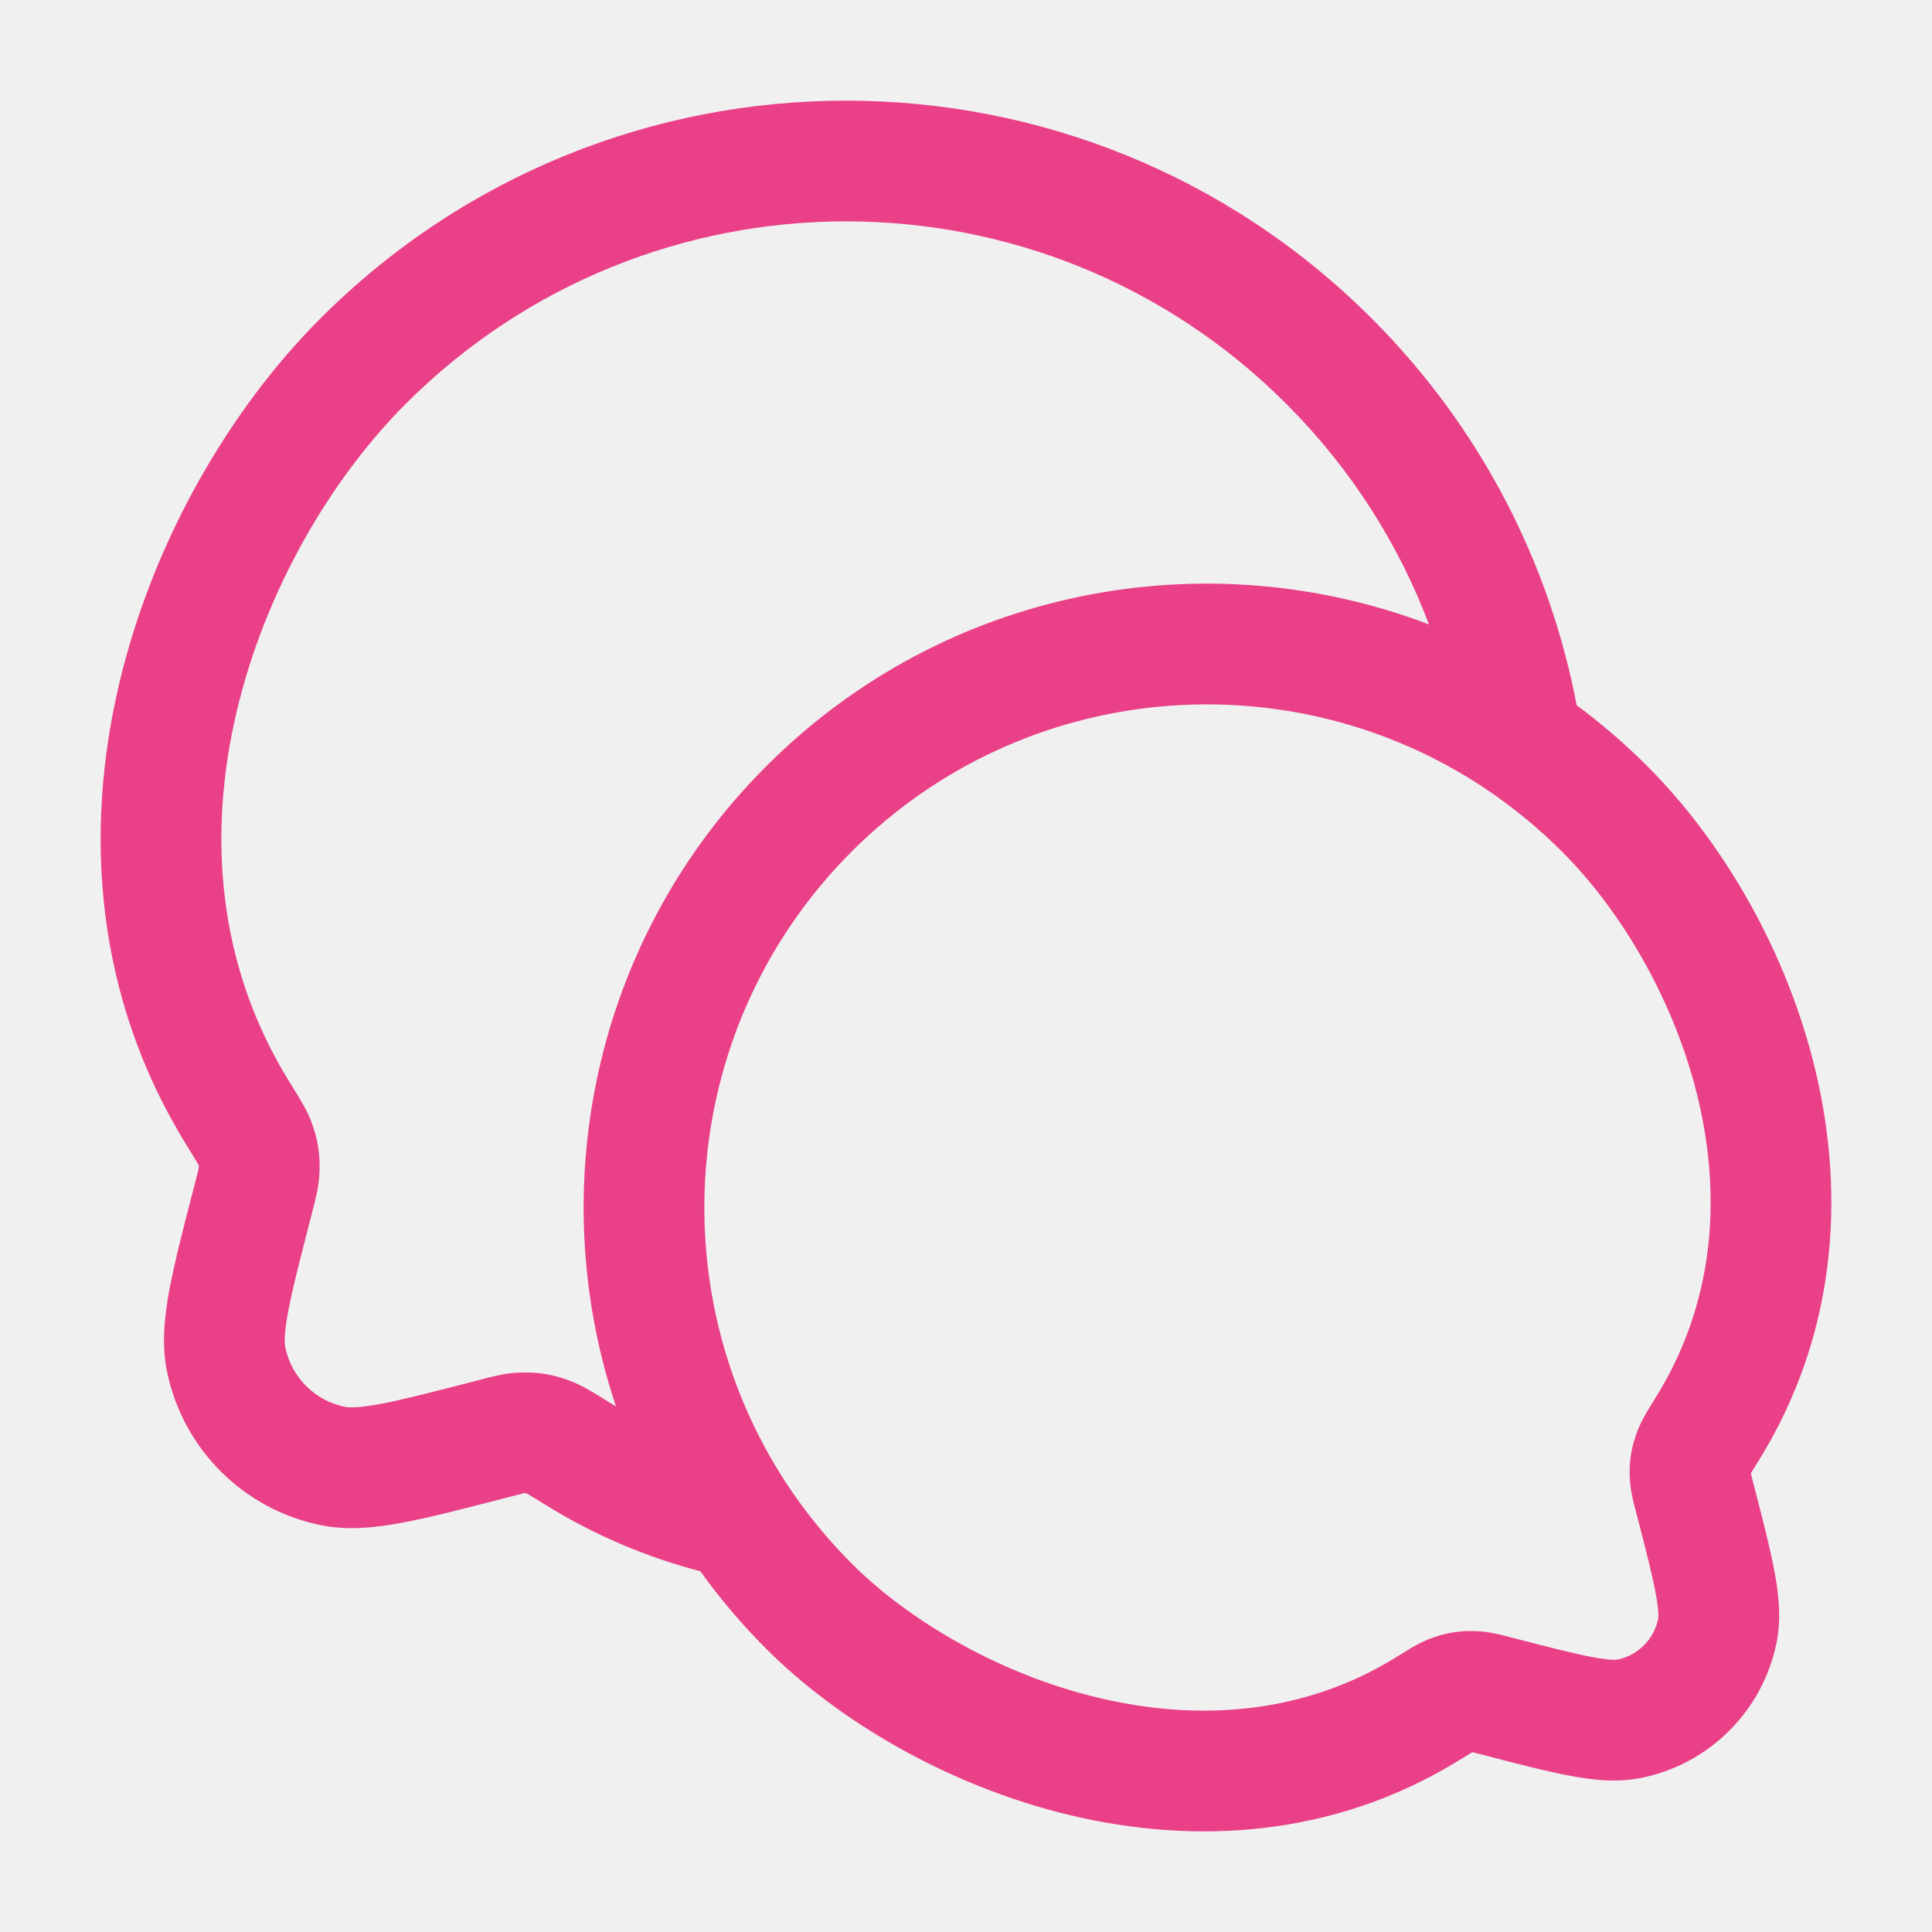
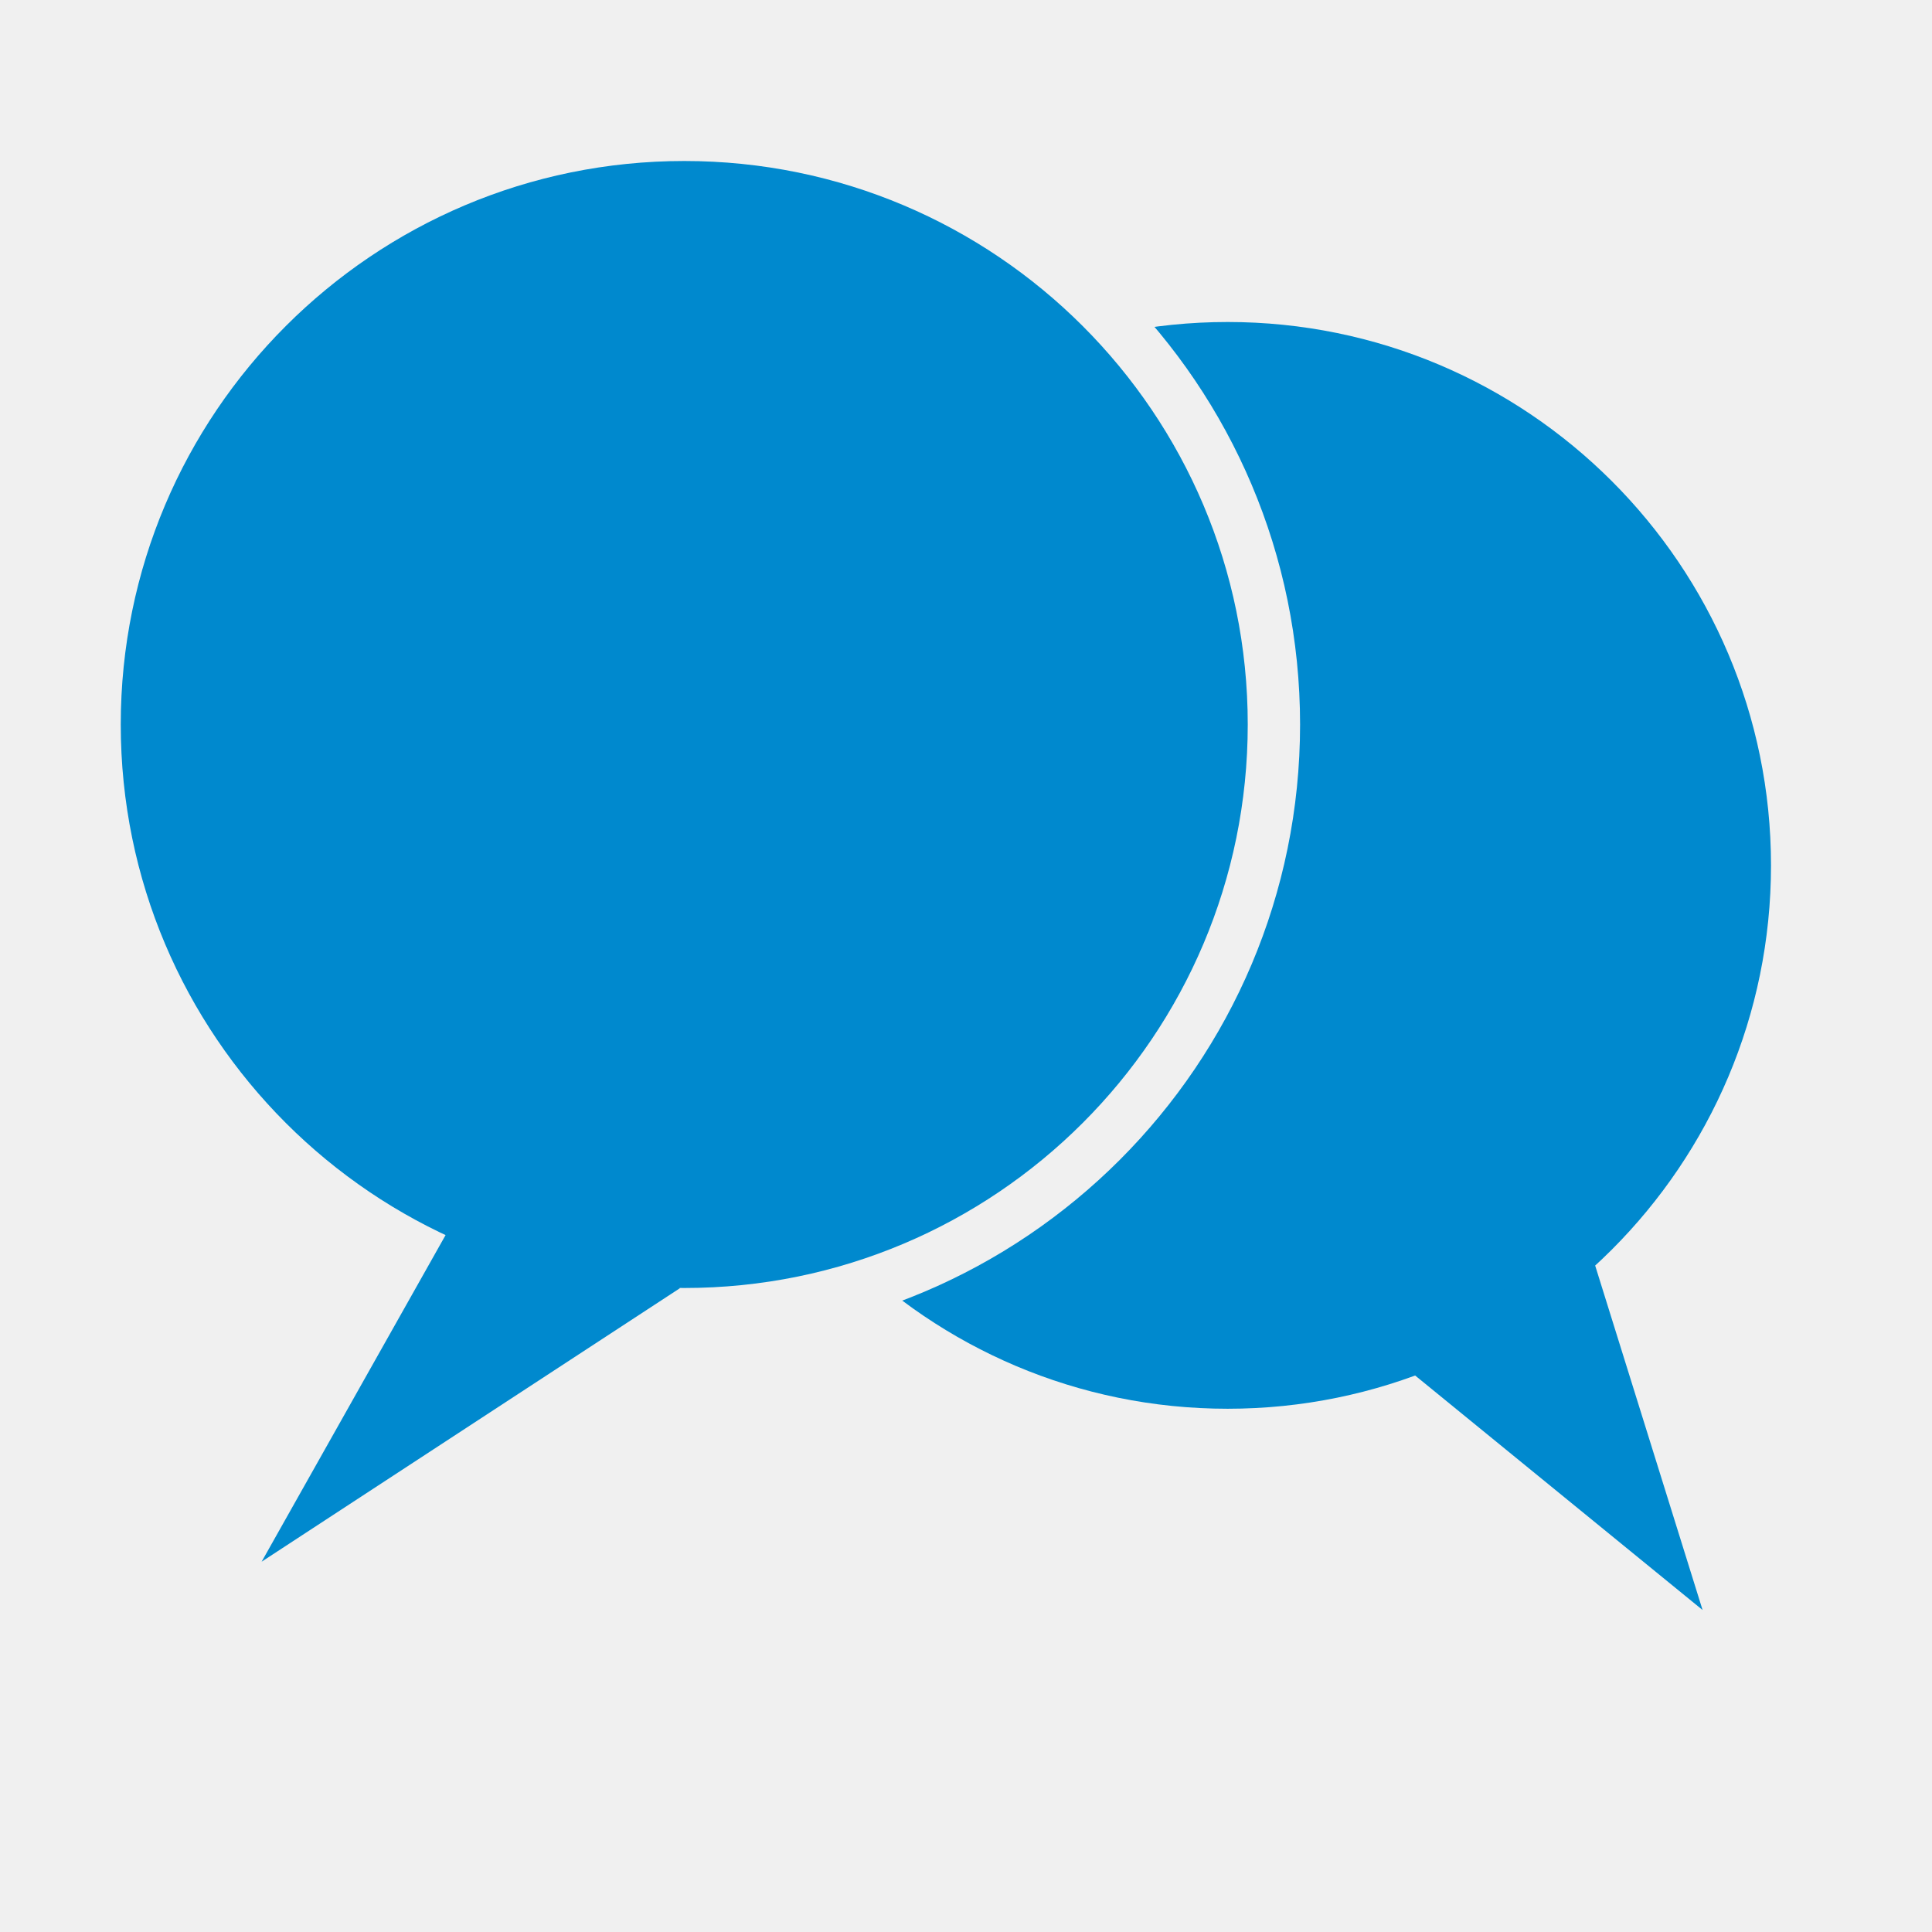
<svg xmlns="http://www.w3.org/2000/svg" width="24" height="24" viewBox="0 0 24 24" fill="none">
-   <path fill-rule="evenodd" clip-rule="evenodd" d="M19.586 8.761C19.251 7.002 18.403 5.321 17.044 3.96C13.435 0.347 7.584 0.347 3.976 3.96C2.875 5.062 1.903 6.694 1.478 8.505C1.05 10.327 1.168 12.374 2.324 14.236C2.383 14.331 2.419 14.39 2.445 14.434C2.457 14.454 2.463 14.466 2.466 14.471C2.469 14.477 2.47 14.482 2.471 14.485C2.471 14.488 2.471 14.494 2.47 14.502C2.469 14.506 2.468 14.515 2.464 14.53C2.456 14.567 2.443 14.618 2.42 14.707L2.413 14.733C2.28 15.246 2.171 15.667 2.107 16.008C2.043 16.35 2.005 16.696 2.074 17.034C2.27 17.997 3.022 18.75 3.984 18.946C4.322 19.015 4.668 18.978 5.01 18.913C5.35 18.849 5.771 18.739 6.283 18.607L6.309 18.6C6.398 18.577 6.449 18.564 6.487 18.555C6.501 18.552 6.51 18.55 6.514 18.549C6.522 18.549 6.527 18.549 6.531 18.549C6.533 18.55 6.537 18.551 6.543 18.553C6.548 18.556 6.56 18.562 6.581 18.574C6.625 18.6 6.685 18.637 6.78 18.696C7.4 19.08 8.046 19.348 8.699 19.518C8.942 19.855 9.214 20.178 9.517 20.481C10.409 21.374 11.771 22.184 13.289 22.548C14.816 22.914 16.557 22.837 18.133 21.862C18.209 21.815 18.256 21.786 18.29 21.766C18.317 21.773 18.355 21.782 18.418 21.799L18.443 21.805C18.861 21.914 19.212 22.005 19.496 22.058C19.783 22.113 20.088 22.147 20.392 22.085C21.237 21.913 21.897 21.252 22.069 20.407C22.13 20.103 22.096 19.798 22.041 19.511C21.988 19.226 21.897 18.876 21.789 18.457L21.782 18.432C21.766 18.368 21.756 18.331 21.75 18.303C21.77 18.269 21.798 18.222 21.846 18.146C22.819 16.577 22.917 14.854 22.559 13.327C22.203 11.81 21.39 10.445 20.466 9.52C20.188 9.242 19.894 8.989 19.586 8.761ZM15.982 5.02C12.96 1.993 8.06 1.993 5.037 5.02C4.127 5.931 3.297 7.316 2.938 8.848C2.581 10.368 2.695 11.989 3.598 13.444C3.607 13.458 3.615 13.472 3.624 13.486C3.71 13.624 3.803 13.773 3.857 13.908C3.952 14.148 3.985 14.365 3.965 14.623C3.954 14.767 3.915 14.916 3.881 15.047C3.878 15.059 3.875 15.071 3.872 15.083C3.731 15.628 3.635 16 3.581 16.285C3.527 16.573 3.534 16.688 3.544 16.735C3.62 17.109 3.912 17.401 4.284 17.476C4.331 17.486 4.444 17.493 4.732 17.439C5.016 17.385 5.388 17.289 5.932 17.148C5.944 17.145 5.956 17.142 5.969 17.139C6.099 17.104 6.248 17.066 6.392 17.054C6.649 17.035 6.865 17.067 7.105 17.162C7.239 17.216 7.389 17.308 7.528 17.395C7.542 17.403 7.556 17.412 7.57 17.421C7.597 17.438 7.624 17.454 7.652 17.471C6.748 14.771 7.369 11.671 9.517 9.52C11.743 7.291 14.988 6.704 17.751 7.757C17.375 6.759 16.785 5.824 15.982 5.02ZM18.479 9.815C16.052 8.174 12.727 8.43 10.578 10.58C8.448 12.714 8.178 16.007 9.773 18.433C10.003 18.782 10.271 19.113 10.578 19.421C11.275 20.118 12.391 20.79 13.638 21.089C14.875 21.385 16.185 21.304 17.343 20.587C17.355 20.58 17.366 20.572 17.379 20.565C17.49 20.495 17.624 20.412 17.747 20.363C17.963 20.278 18.161 20.248 18.393 20.266C18.524 20.276 18.659 20.311 18.764 20.339C18.774 20.341 18.785 20.344 18.795 20.347C19.245 20.463 19.546 20.541 19.774 20.584C20.006 20.628 20.079 20.618 20.092 20.616C20.347 20.564 20.547 20.364 20.599 20.108C20.601 20.095 20.611 20.021 20.567 19.789C20.524 19.56 20.447 19.258 20.33 18.808C20.328 18.798 20.325 18.788 20.322 18.777C20.294 18.672 20.259 18.537 20.249 18.405C20.231 18.173 20.262 17.974 20.348 17.758C20.397 17.635 20.48 17.501 20.549 17.39C20.557 17.378 20.564 17.366 20.571 17.355C21.293 16.193 21.386 14.895 21.099 13.669C20.808 12.433 20.138 11.314 19.405 10.58C19.116 10.291 18.805 10.036 18.479 9.815Z" fill="#EA4087" />
+   <defs>
+     <mask id="frontBubbleGapActive">
+       <rect width="24" height="24" fill="white" />
+       <circle cx="8.5" cy="9" r="7.65" fill="black" />
+     </mask>
+   </defs>
+   <g mask="url(#frontBubbleGapActive)">
+     <circle cx="15.25" cy="10.75" r="6.75" fill="#0089CE" />
+     <path d="M17.35 16.9L21.15 20L19.7 15.35Z" fill="#0089CE" />
+   </g>
+   <circle cx="8.5" cy="9" r="7" fill="#0089CE" />
+   <path d="M5.7 15.05L3.25 19.4L8.45 16Z" fill="#0089CE" />
</svg>
